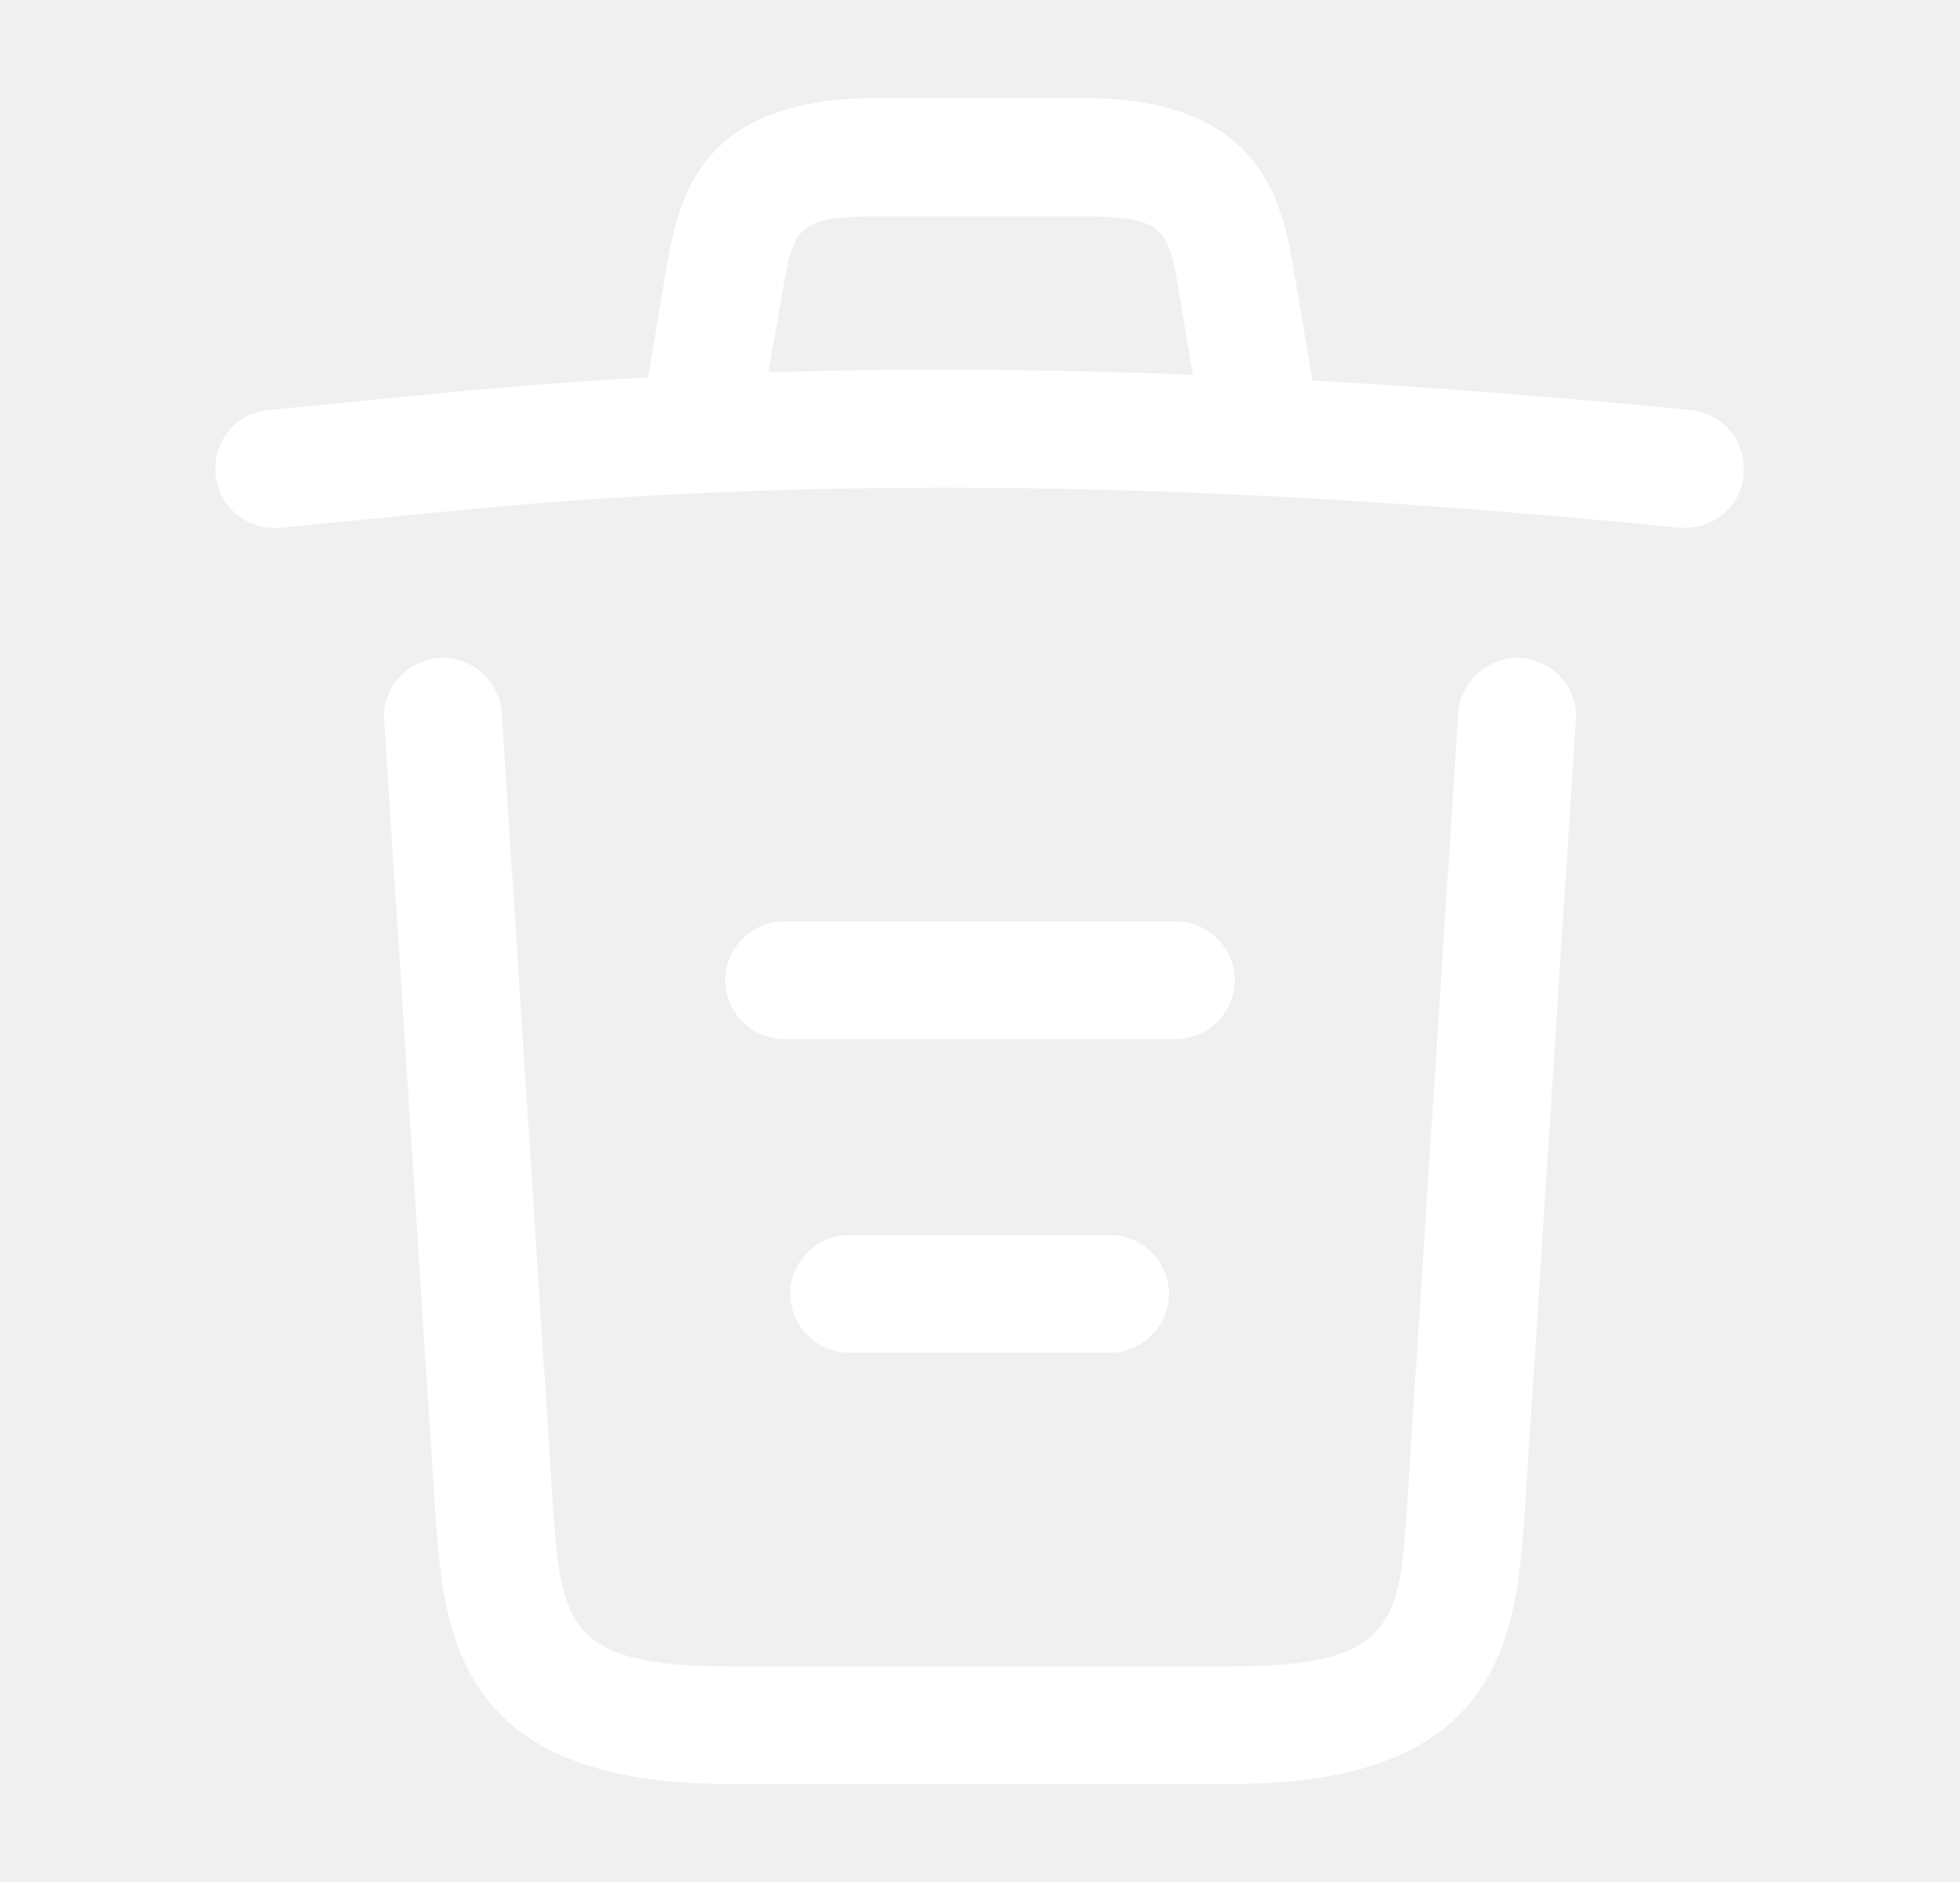
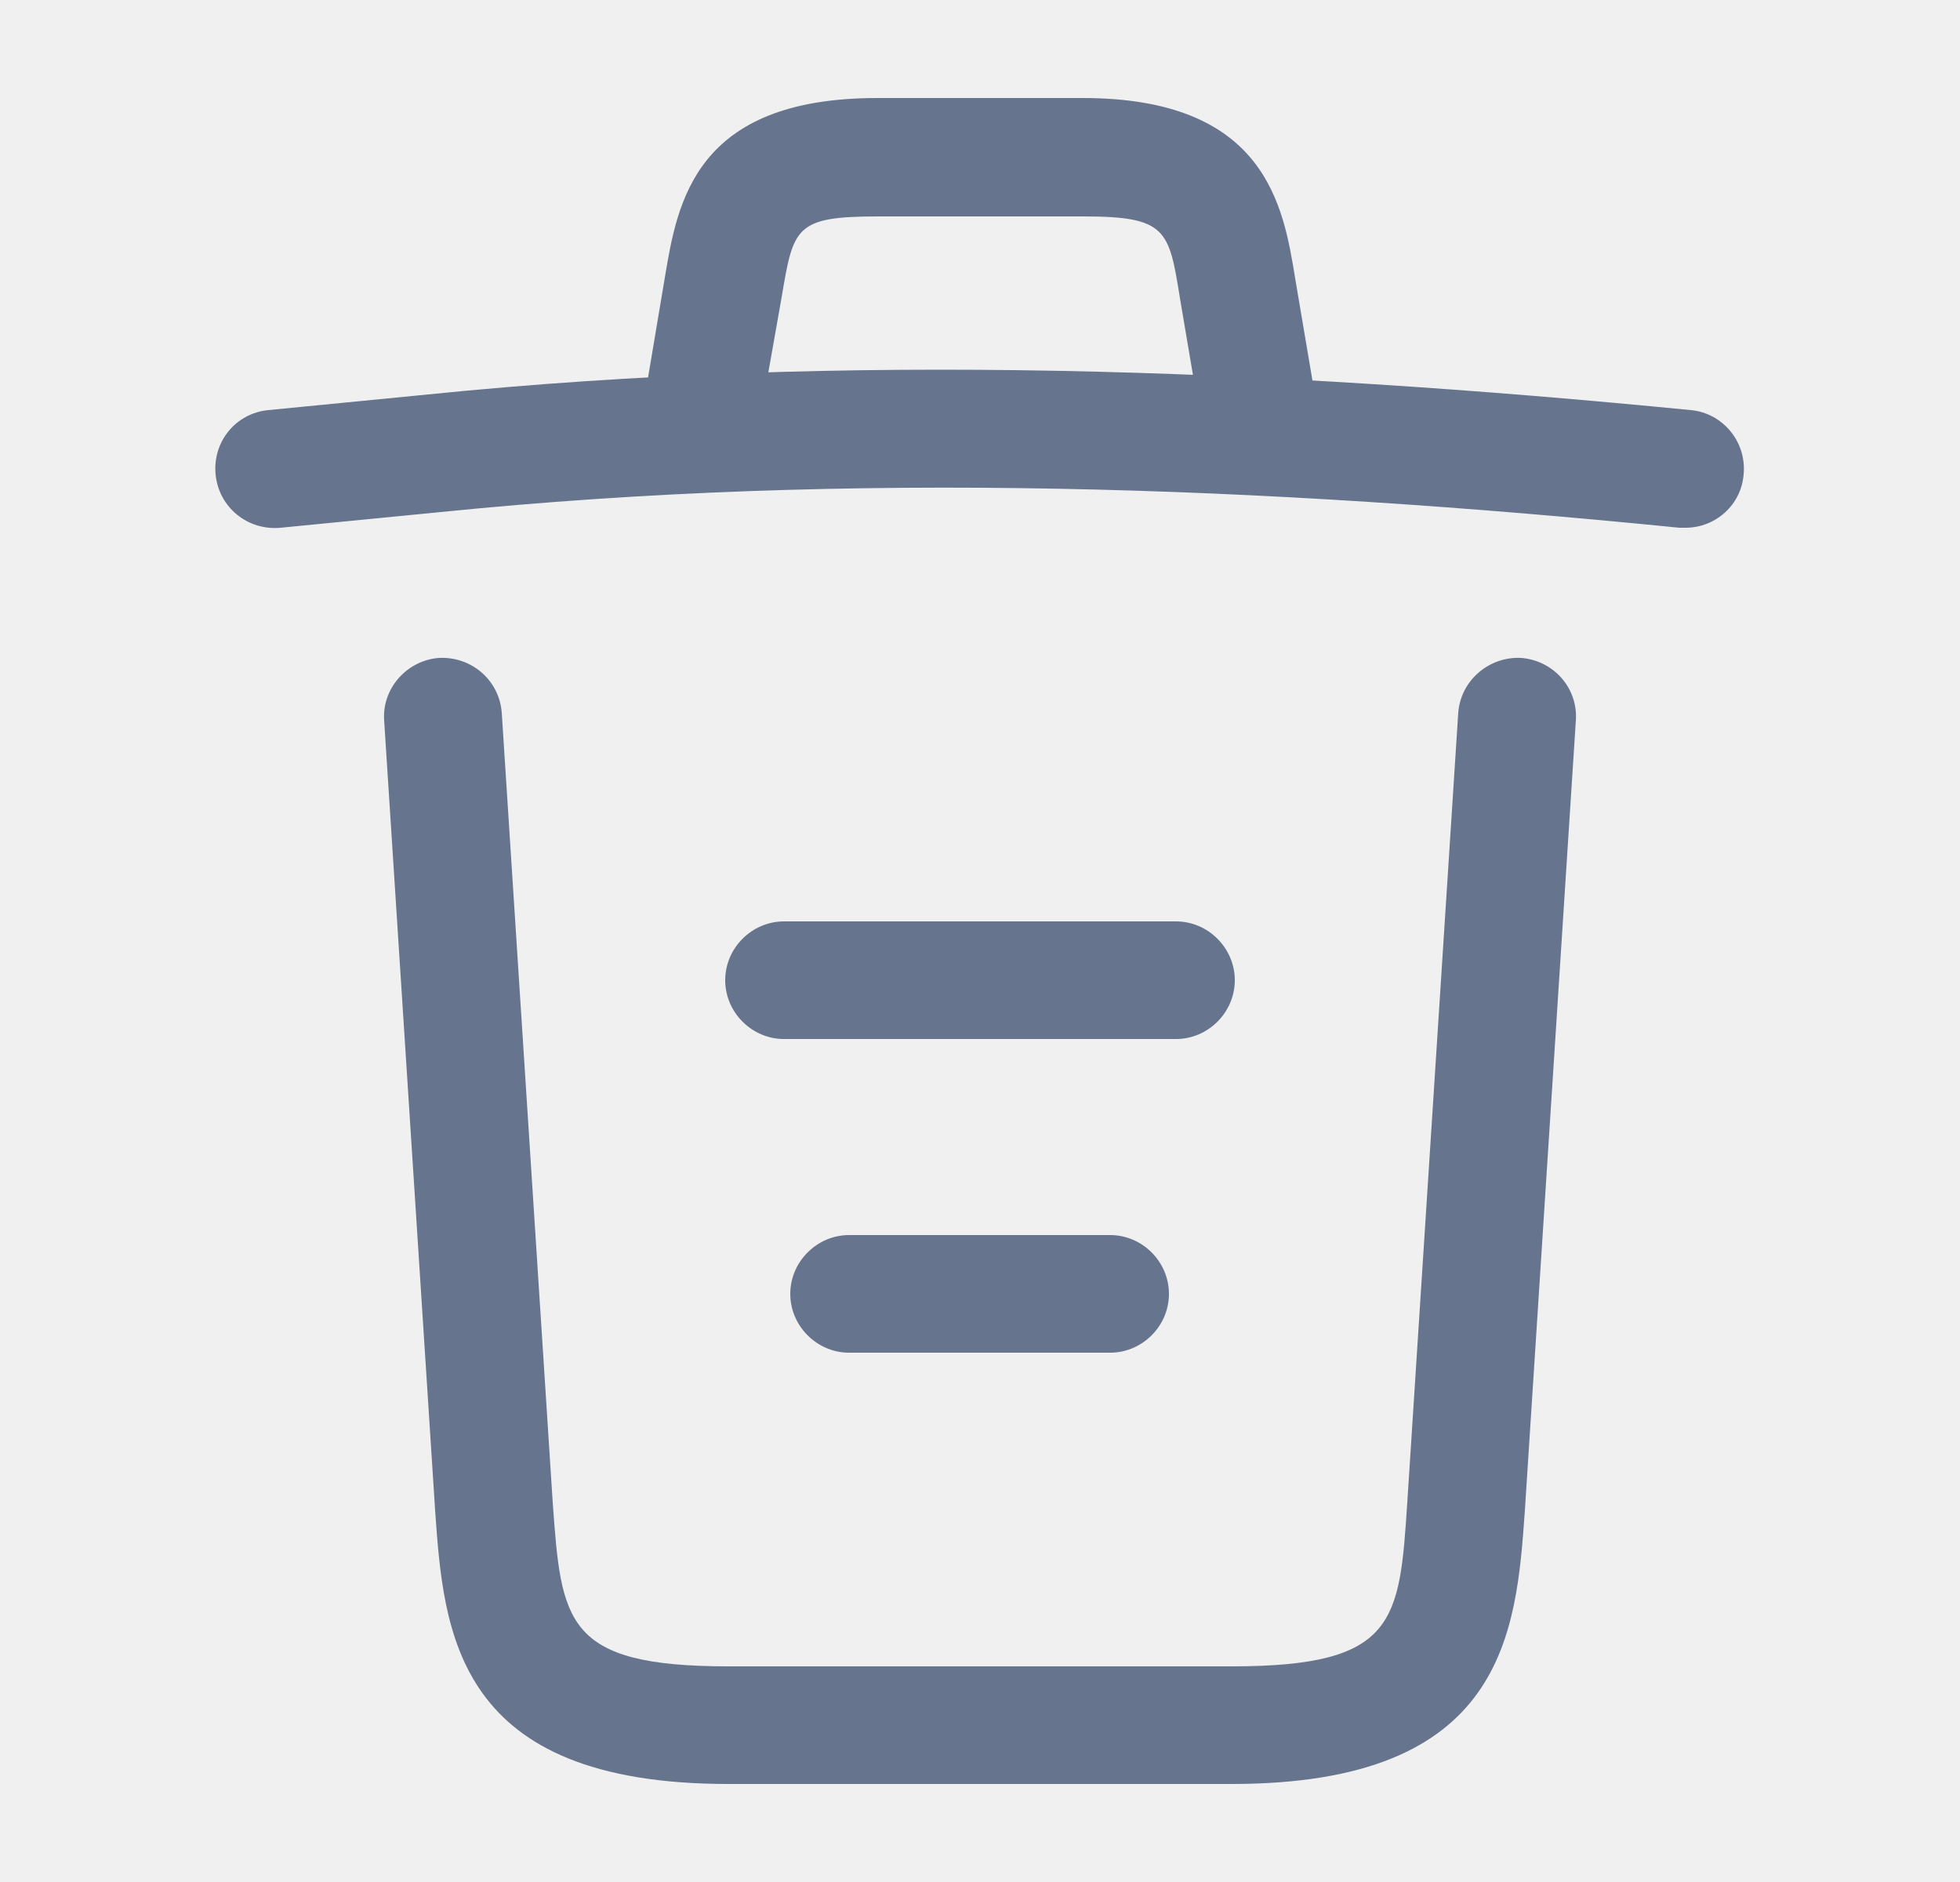
<svg xmlns="http://www.w3.org/2000/svg" width="25" height="24" viewBox="0 0 25 24" fill="none">
-   <path d="M21.5 6.73C21.48 6.73 21.45 6.73 21.42 6.73C16.13 6.2 10.85 6 5.62 6.53L3.58 6.73C3.16 6.77 2.79 6.47 2.75 6.05C2.71 5.63 3.01 5.27 3.42 5.23L5.46 5.03C10.78 4.49 16.17 4.7 21.57 5.23C21.98 5.27 22.28 5.64 22.24 6.05C22.21 6.44 21.88 6.73 21.5 6.73Z" fill="white" />
-   <path d="M9 5.72C8.96 5.72 8.92 5.72 8.87 5.71C8.47 5.64 8.19 5.25 8.26 4.85L8.48 3.54C8.64 2.58 8.86 1.25 11.19 1.25H13.81C16.15 1.25 16.37 2.63 16.52 3.55L16.74 4.85C16.81 5.26 16.53 5.65 16.13 5.71C15.72 5.78 15.33 5.5 15.27 5.1L15.05 3.8C14.91 2.93 14.88 2.76 13.82 2.76H11.2C10.14 2.76 10.12 2.9 9.97 3.79L9.74 5.09C9.68 5.46 9.36 5.72 9 5.72Z" fill="white" />
-   <path d="M15.71 22.75H9.29C5.8 22.75 5.66 20.82 5.55 19.26L4.9 9.19C4.87 8.78 5.19 8.42 5.6 8.39C6.02 8.37 6.37 8.68 6.4 9.09L7.05 19.16C7.16 20.68 7.2 21.25 9.29 21.25H15.71C17.81 21.25 17.85 20.68 17.95 19.16L18.6 9.09C18.63 8.68 18.99 8.37 19.4 8.39C19.81 8.42 20.13 8.77 20.1 9.19L19.45 19.26C19.34 20.82 19.2 22.75 15.71 22.75Z" fill="white" />
-   <path d="M14.16 17.25H10.83C10.42 17.25 10.08 16.91 10.08 16.5C10.08 16.09 10.42 15.75 10.83 15.75H14.16C14.57 15.75 14.91 16.09 14.91 16.5C14.91 16.91 14.57 17.25 14.16 17.25Z" fill="white" />
-   <path d="M15 13.25H10C9.59 13.25 9.25 12.91 9.25 12.5C9.25 12.09 9.59 11.75 10 11.75H15C15.41 11.75 15.75 12.09 15.75 12.5C15.75 12.91 15.41 13.25 15 13.25Z" fill="white" />
+   <path d="M21.5 6.73C21.48 6.73 21.45 6.73 21.42 6.73C16.13 6.2 10.85 6 5.62 6.53L3.58 6.73C3.16 6.77 2.79 6.47 2.75 6.05C2.71 5.63 3.01 5.27 3.42 5.23L5.46 5.03C10.78 4.49 16.17 4.7 21.57 5.23C21.98 5.27 22.28 5.64 22.24 6.05C22.21 6.44 21.88 6.73 21.5 6.73Z" fill="#67748E" />
+   <path d="M9 5.72C8.96 5.72 8.92 5.72 8.87 5.71C8.47 5.64 8.19 5.25 8.26 4.85L8.48 3.54C8.64 2.58 8.86 1.25 11.19 1.25H13.81C16.15 1.25 16.37 2.63 16.52 3.55L16.74 4.85C16.81 5.26 16.53 5.65 16.13 5.71C15.72 5.78 15.33 5.5 15.27 5.1L15.05 3.8C14.91 2.93 14.88 2.76 13.82 2.76H11.2C10.14 2.76 10.12 2.9 9.97 3.79L9.74 5.09C9.68 5.46 9.36 5.72 9 5.72Z" fill="#67748E" />
+   <path d="M15.71 22.75H9.29C5.8 22.75 5.66 20.82 5.55 19.26L4.9 9.19C4.87 8.78 5.19 8.42 5.6 8.39C6.02 8.37 6.37 8.68 6.4 9.09L7.05 19.16C7.16 20.68 7.2 21.25 9.29 21.25H15.71C17.81 21.25 17.85 20.68 17.95 19.16L18.6 9.09C18.63 8.68 18.99 8.37 19.4 8.39C19.81 8.42 20.13 8.77 20.1 9.19L19.45 19.26C19.34 20.82 19.2 22.75 15.71 22.75Z" fill="#67748E" />
+   <path d="M14.16 17.25H10.83C10.42 17.25 10.08 16.91 10.08 16.5C10.08 16.09 10.42 15.75 10.83 15.75H14.16C14.57 15.75 14.91 16.09 14.91 16.5C14.91 16.91 14.57 17.25 14.16 17.25Z" fill="#67748E" />
+   <path d="M15 13.25H10C9.59 13.25 9.25 12.91 9.25 12.5C9.25 12.09 9.59 11.75 10 11.75H15C15.41 11.75 15.75 12.09 15.75 12.5C15.75 12.91 15.41 13.25 15 13.25Z" fill="#67748E" />
</svg>
